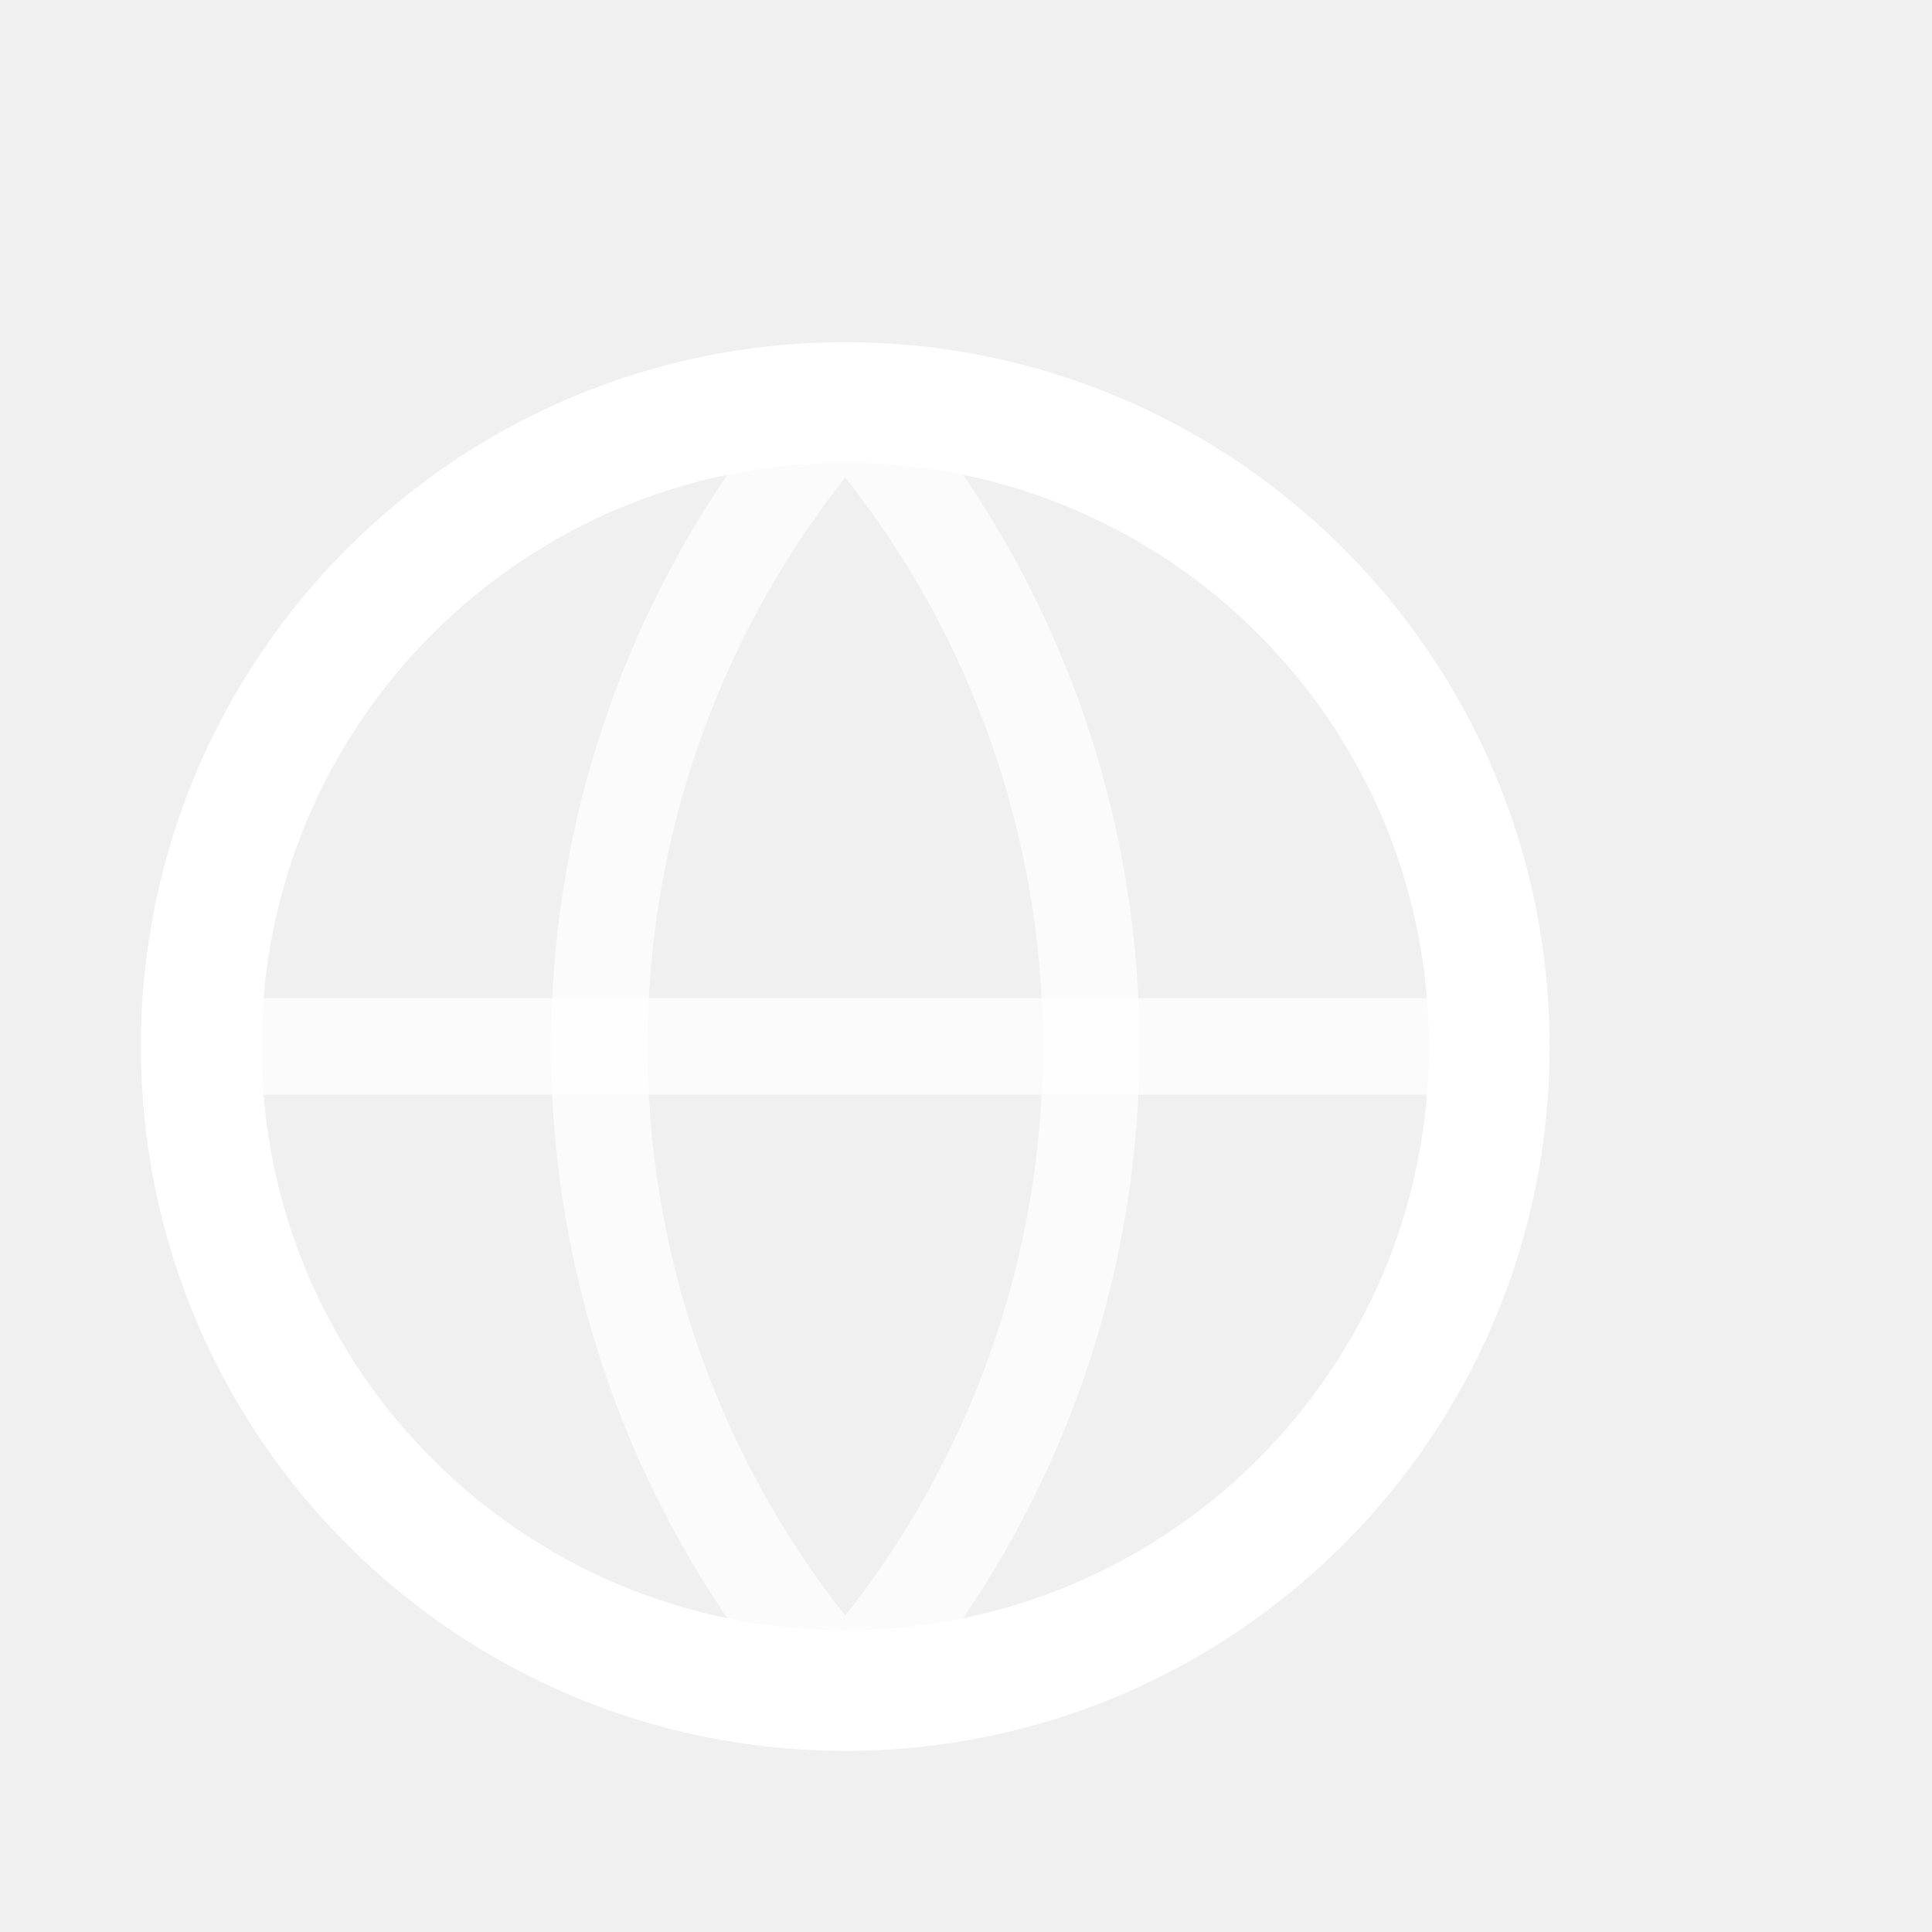
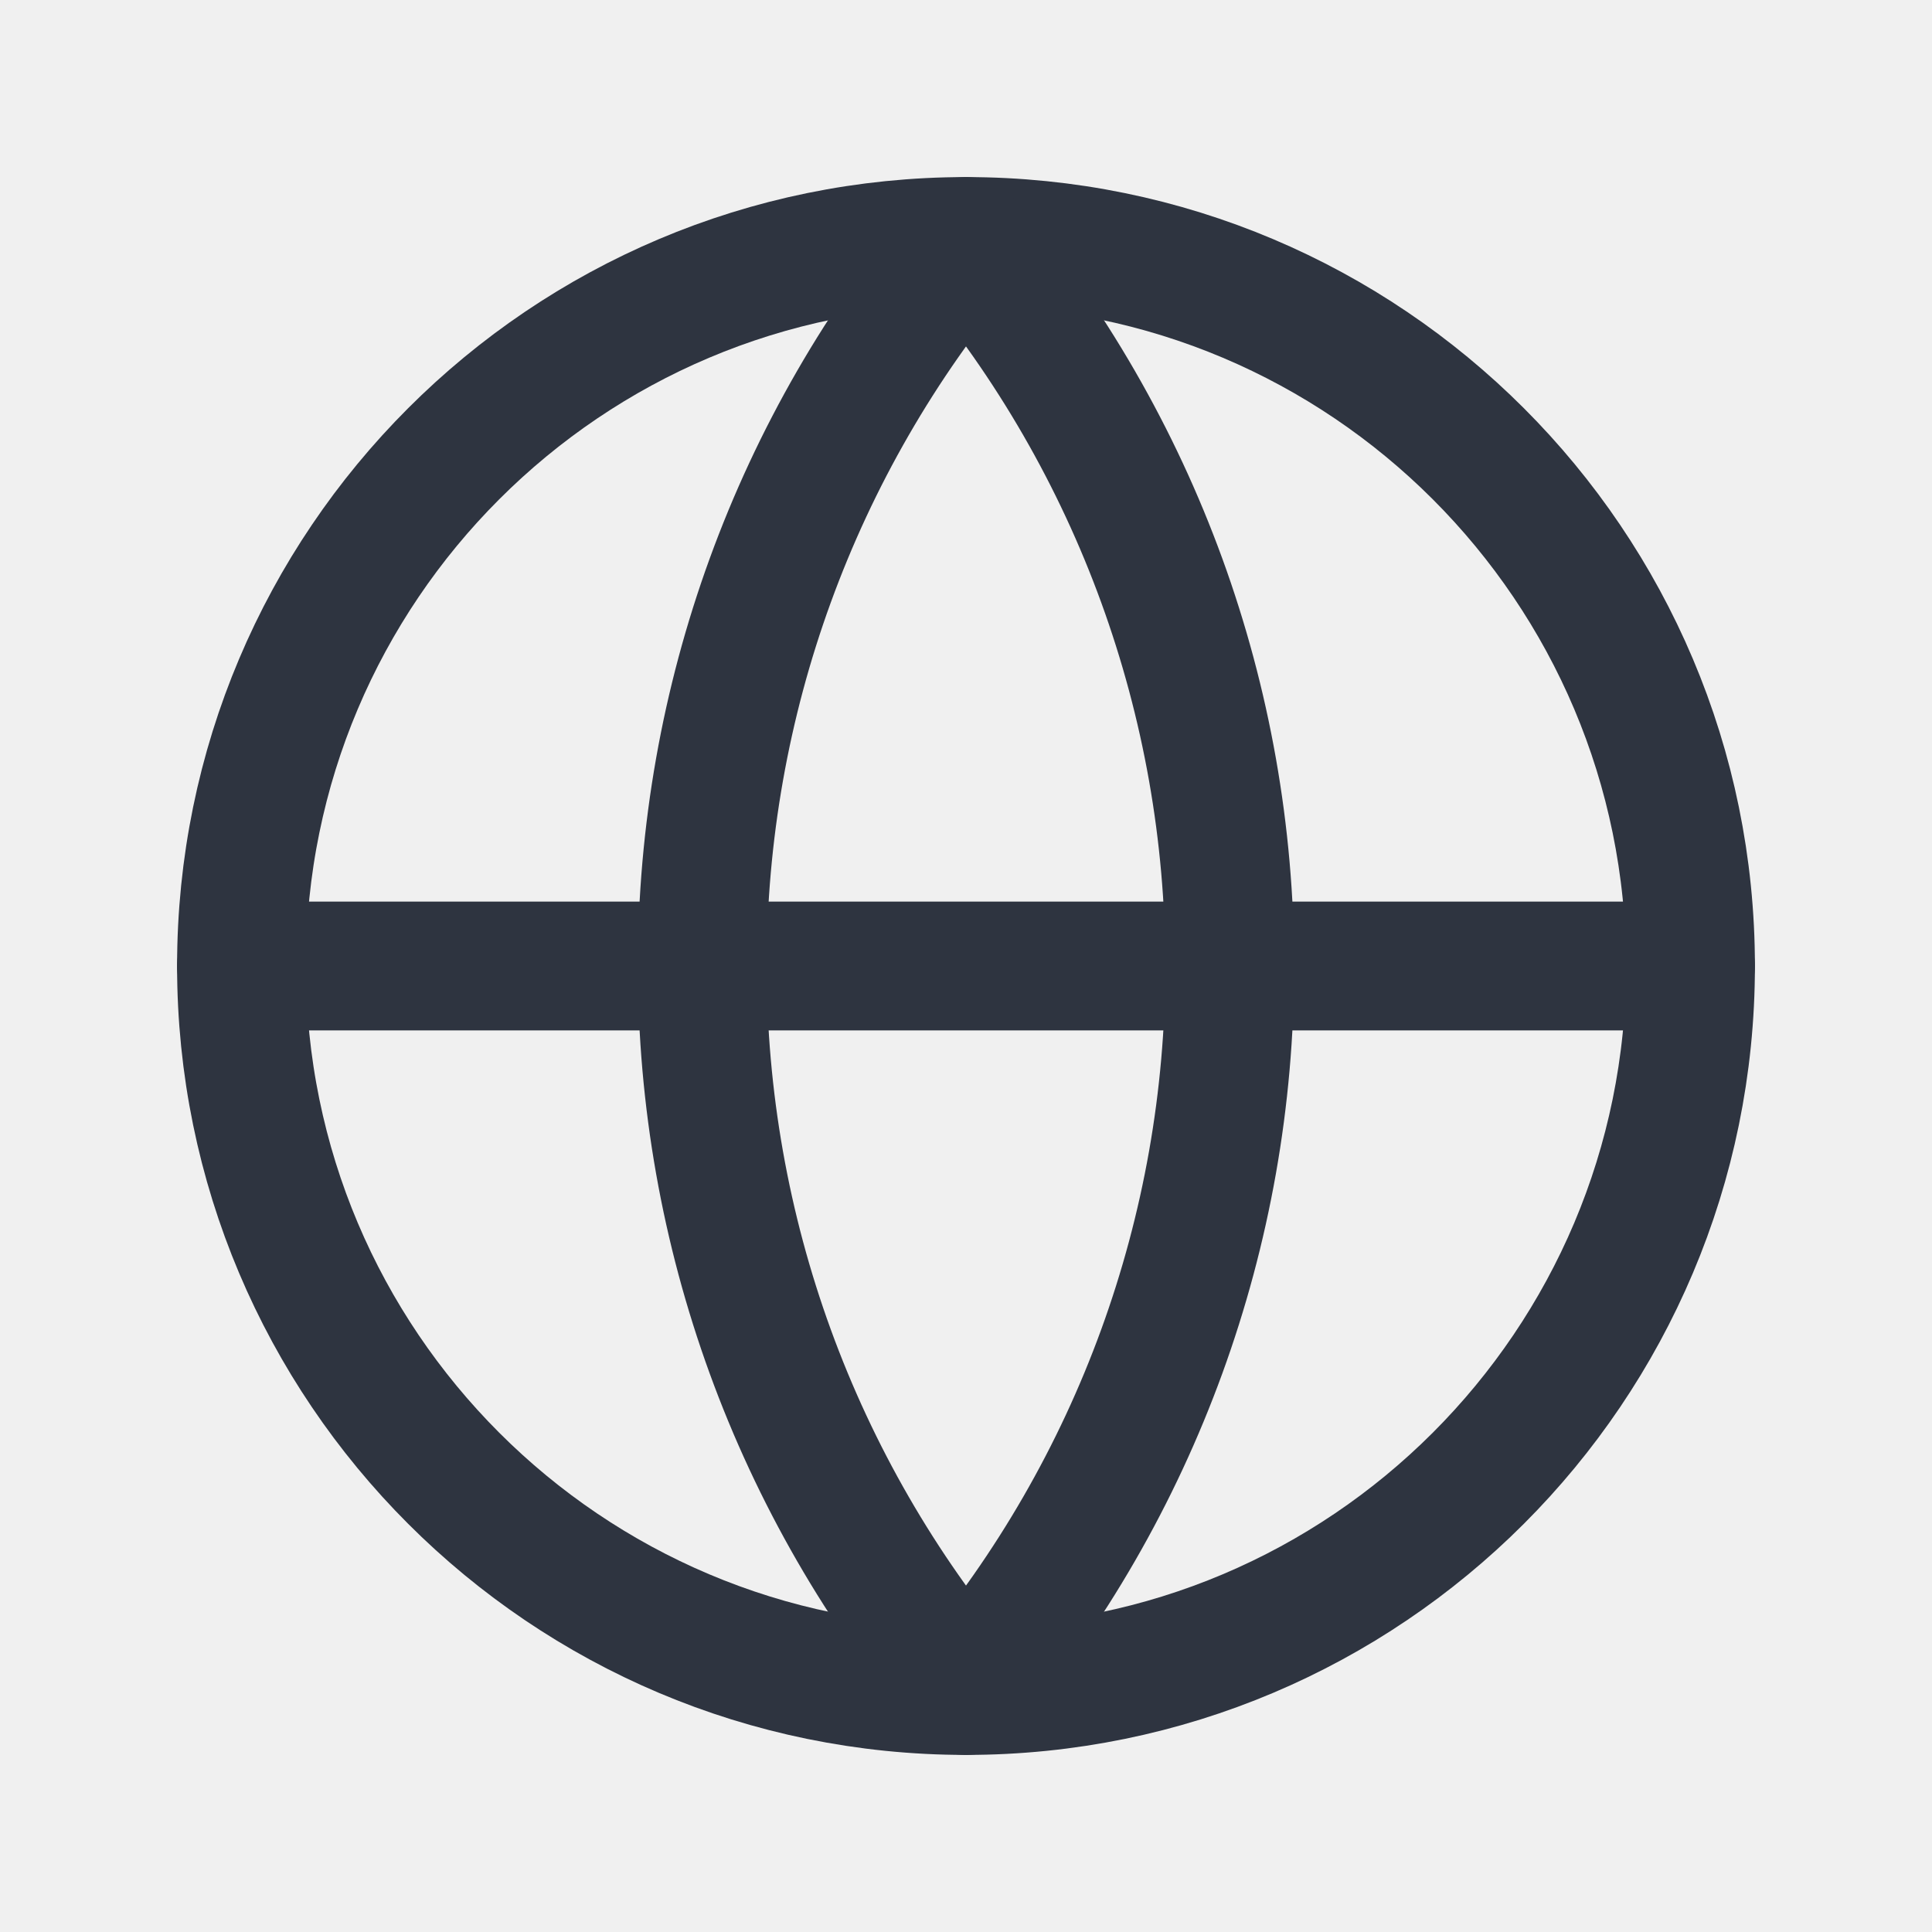
- <svg xmlns="http://www.w3.org/2000/svg" width="26" height="26" viewBox="0 0 26 26" fill="none">
-   <path d="M11.375 22.75C16.162 22.75 20.042 18.87 20.042 14.084C20.042 9.297 16.162 5.417 11.375 5.417C6.589 5.417 2.708 9.297 2.708 14.084C2.708 18.87 6.589 22.75 11.375 22.75Z" stroke="white" stroke-width="1.625" stroke-linecap="round" stroke-linejoin="round" />
-   <path opacity="0.7" d="M2.708 14.083H20.042" stroke="white" stroke-width="1.3" stroke-linecap="round" stroke-linejoin="round" />
-   <path opacity="0.7" d="M14.685 14.084C14.685 10.886 13.507 7.8 11.375 5.417C9.243 7.8 8.065 10.886 8.065 14.084C8.065 17.281 9.243 20.367 11.375 22.75C13.507 20.367 14.685 17.281 14.685 14.084Z" stroke="white" stroke-width="1.3" stroke-linecap="round" stroke-linejoin="round" />
+ <svg xmlns="http://www.w3.org/2000/svg" width="22" height="22" viewBox="0 0 22 22" fill="none">
+   <path d="M11 19.25C15.556 19.25 19.25 15.556 19.25 11C19.25 6.444 15.556 2.75 11 2.75C6.444 2.75 2.75 6.444 2.75 11C2.75 15.556 6.444 19.25 11 19.25Z" stroke="#2E3440" stroke-width="1.467" stroke-linecap="round" stroke-linejoin="round" />
+   <path d="M2.75 11H19.25" stroke="#2E3440" stroke-width="1.467" stroke-linecap="round" stroke-linejoin="round" />
+   <path d="M14.003 11C14.003 7.982 12.94 5.061 11 2.75C9.06 5.061 7.997 7.982 7.997 11C7.997 14.018 9.06 16.939 11 19.25C12.94 16.939 14.003 14.018 14.003 11Z" stroke="#2E3440" stroke-width="1.467" stroke-linecap="round" stroke-linejoin="round" />
</svg>
